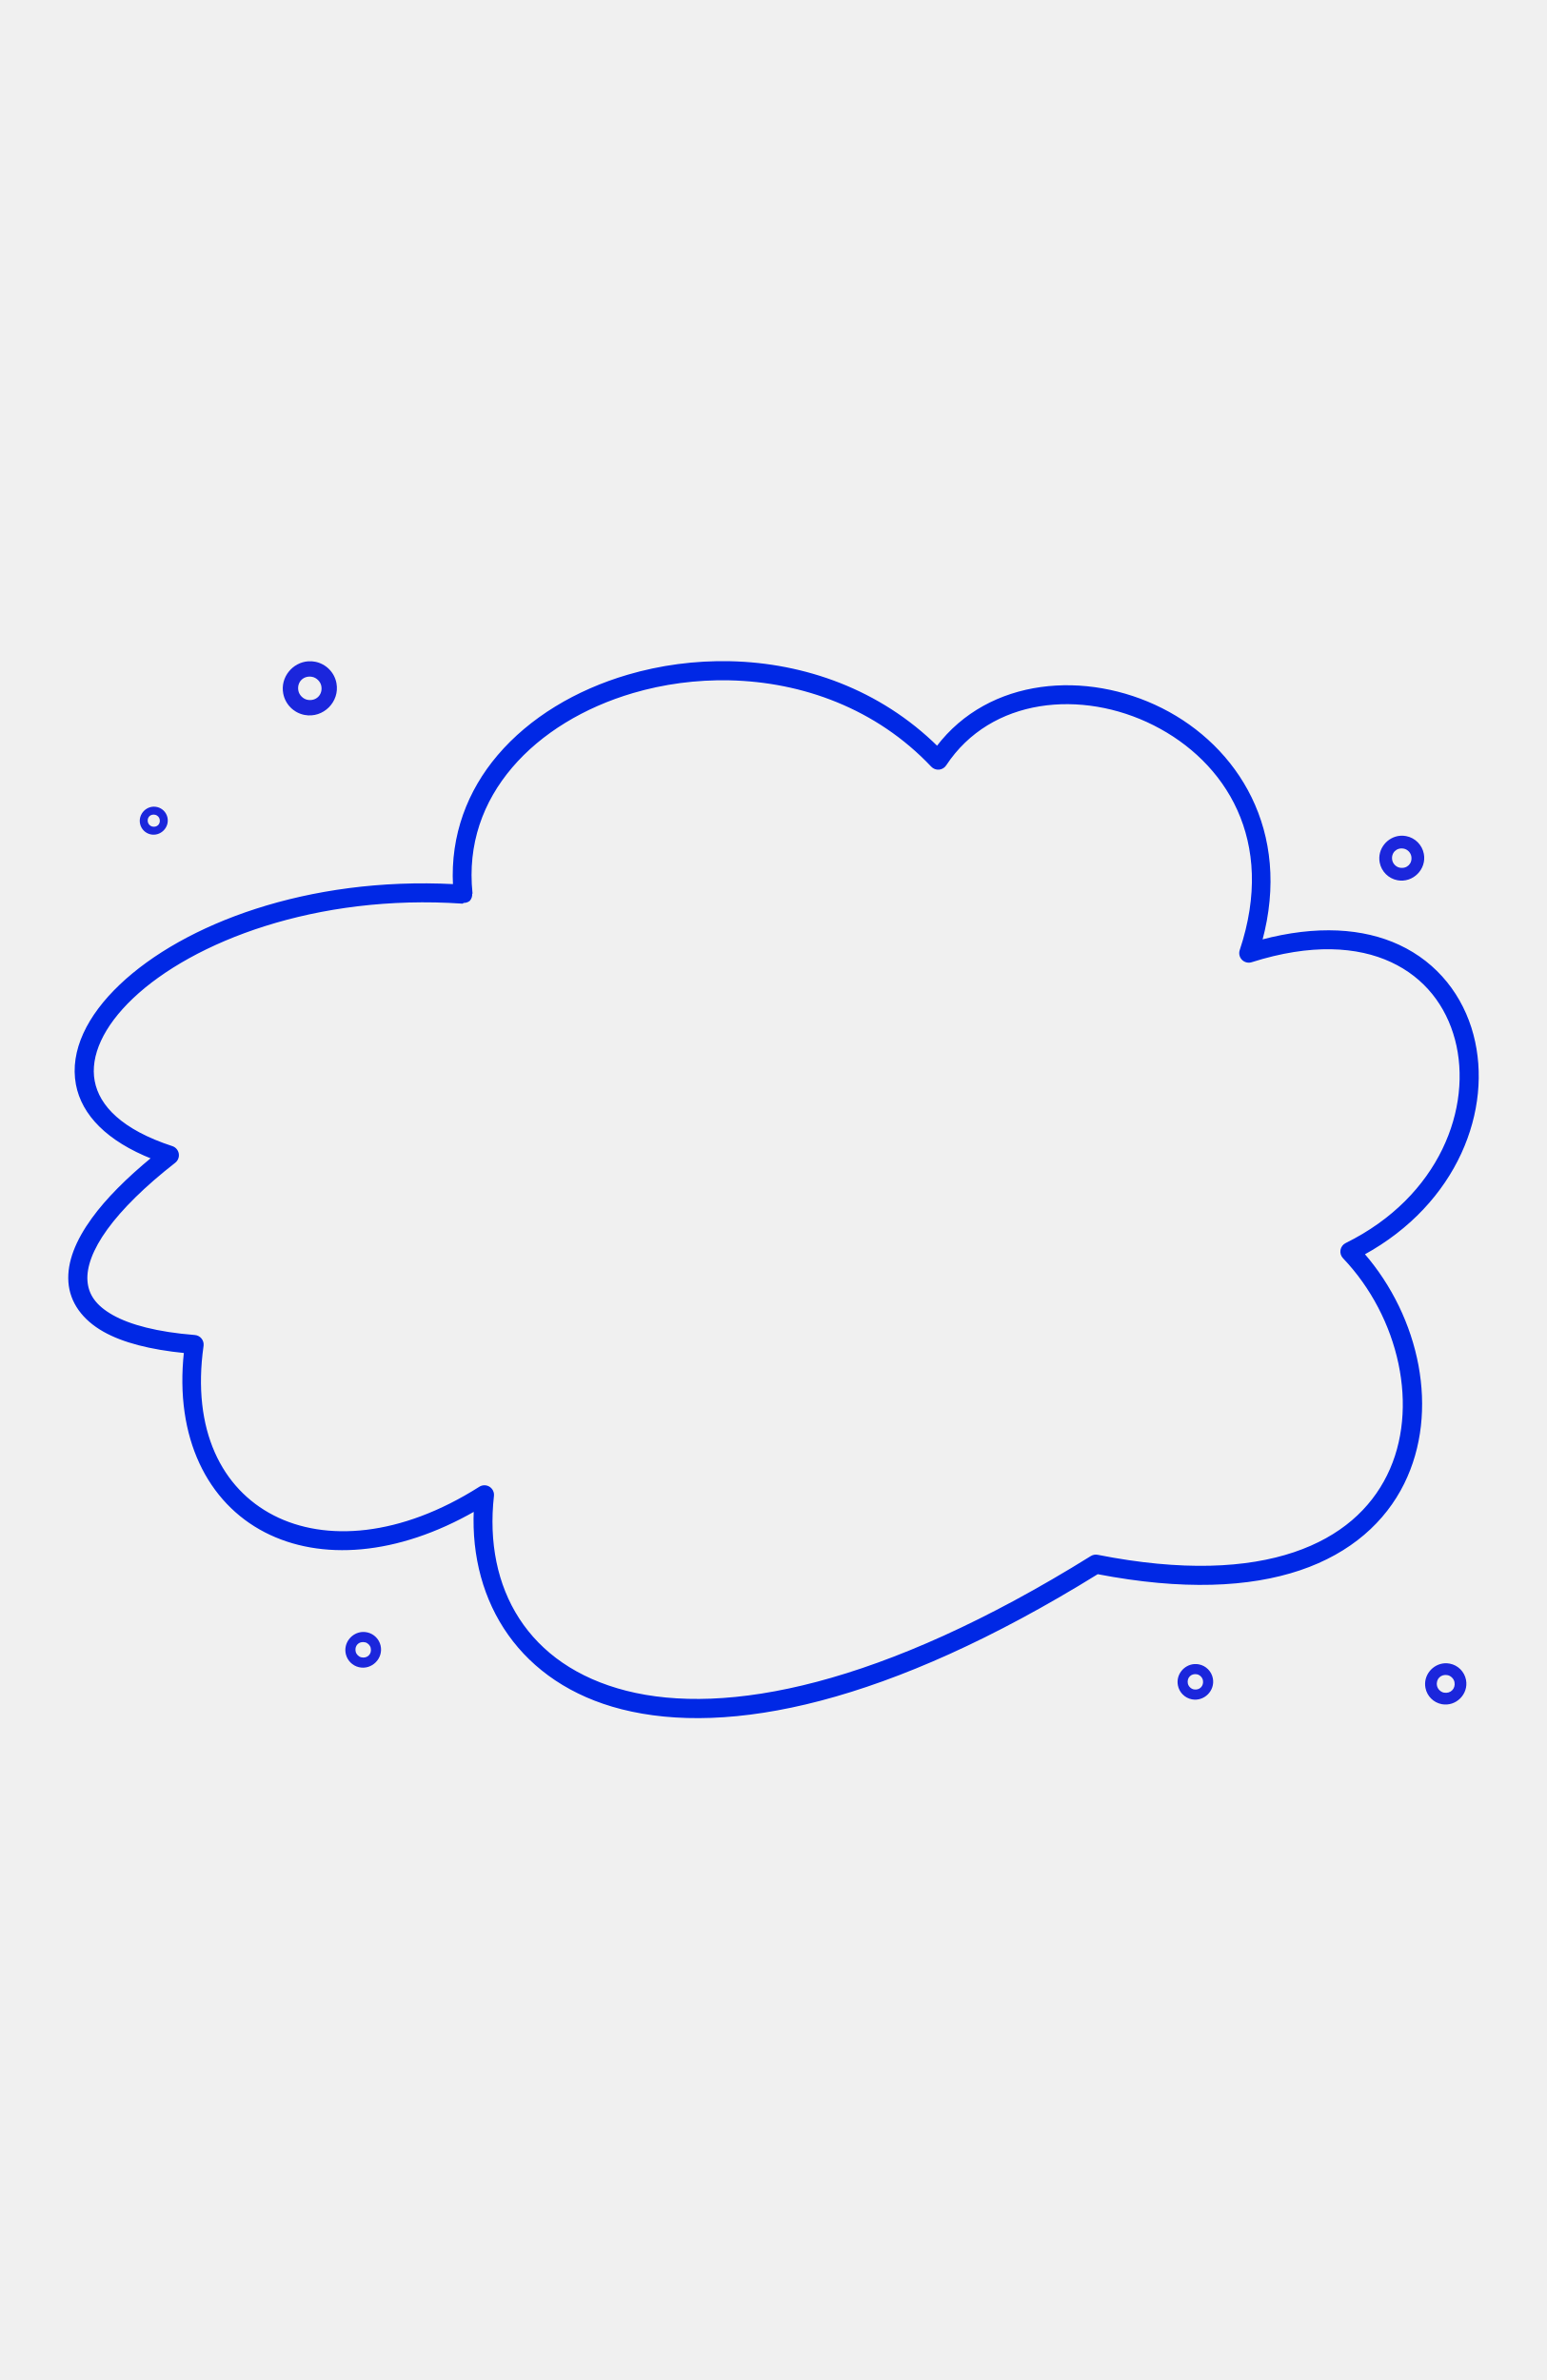
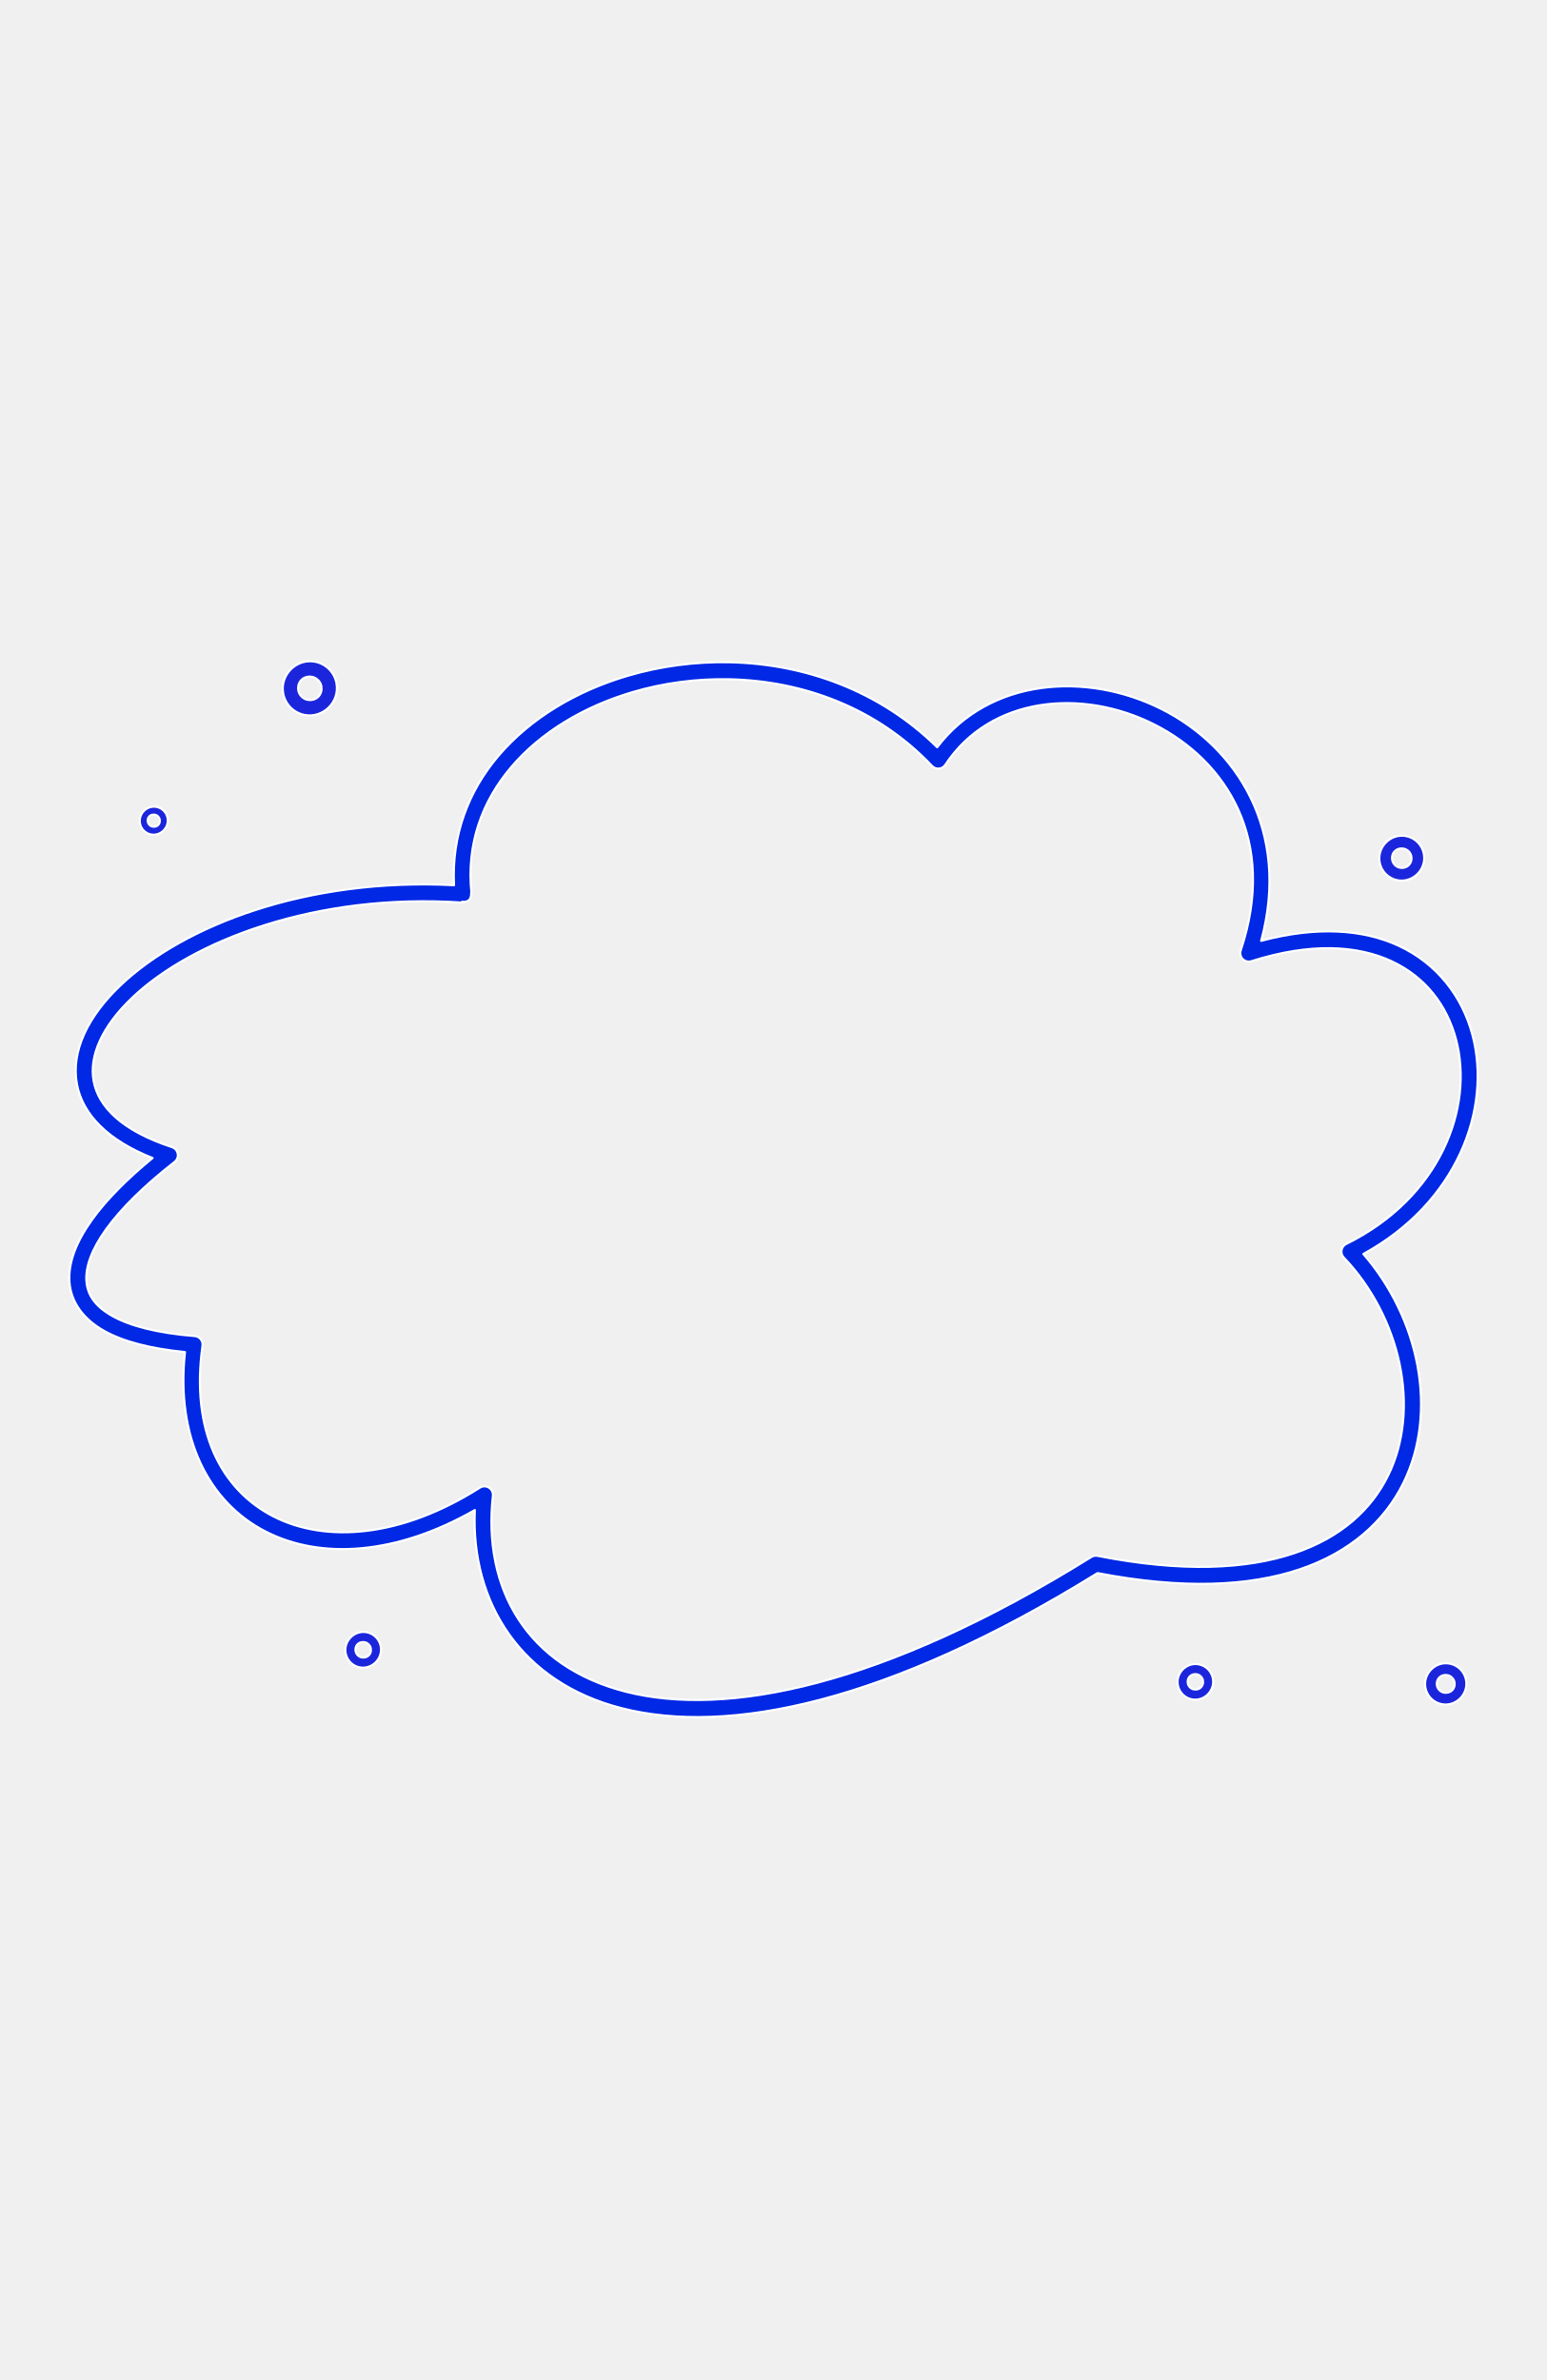
<svg xmlns="http://www.w3.org/2000/svg" width="65" height="100" viewBox="0 0 17.198 26.458" version="1.1" id="svg127350">
  <defs id="defs127347" />
  <g id="layer1" transform="translate(-1.1664627e-7,-0.00416632)">
    <g id="g1038" transform="matrix(0.03179729,0,0,0.03179729,2.680278,5.320667)">
-       <g id="g836" transform="matrix(0.7421091,0,0,0.7421091,-60.06008,63.974)">
-         <path style="color:#000000;fill:#0028e5;stroke:#0028e5;stroke-linecap:round;stroke-linejoin:round;stroke-opacity:1;-inkscape-stroke:none" d="M 311.285,0.492 C 294.791,0.131 278.452,2.353 263.219,6.828 238.845,13.989 217.191,26.93 202.168,44.58 188.068,61.146 180.025,82.008 181.254,105.52 112.242,101.941 54.053,124.273 24.148,152.67 8.87,167.178 0.676,183.669 3.604,199.311 c 2.656,14.191 14.515,26.384 35.629,34.732 -12.026,9.908 -21.594,19.504 -28.201,28.621 -7.602,10.49 -11.632,20.488 -10.959,29.828 0.673,9.34 6.447,17.413 16.27,22.947 9.07,5.11 21.789,8.386 38.158,10.018 -4.404,40.33 11.099,70.703 37.875,84.496 26.113,13.451 61.963,10.997 98.672,-10.062 -1.939,43.665 21.924,81.355 69.307,93.381 49.893,12.663 124.892,-2.246 224.053,-63.686 40.157,7.742 71.53,6.202 95.211,-1.766 23.995,-8.073 40.055,-22.838 48.82,-40.559 16.803,-33.969 7.287,-77.922 -18.797,-108.012 44.058,-24.091 60.646,-68.307 51.393,-103.178 -4.786,-18.035 -16.598,-33.583 -34.742,-42.014 -16.667,-7.745 -38.517,-9.349 -64.795,-2.326 C 575.53,79.92 549.946,40.389 514.66,22.592 479.172,4.693 433.491,8.044 408.865,40.529 381.611,13.638 346.131,1.255 311.285,0.492 Z m -0.271,8.006 c 34.366,0.742 69.401,13.291 95.43,40.84 a 4,4 0 0 0 6.246,-0.547 c 21.258,-32.255 64.391,-36.193 98.367,-19.057 33.976,17.136 58.198,54.496 40.82,106.508 a 4,4 0 0 0 5.004,5.08 c 28.067,-8.91 50.077,-7.425 66.039,-0.008 15.962,7.417 26.132,20.797 30.381,36.809 8.498,32.024 -7.228,74.466 -51.76,96.43 a 4,4 0 0 0 -1.125,6.348 c 26.553,27.841 36.531,71.113 20.85,102.814 -7.841,15.851 -21.952,29.039 -44.199,36.523 -22.247,7.485 -52.707,9.133 -92.67,1.229 a 4,4 0 0 0 -2.891,0.527 c -98.781,61.489 -172.413,75.394 -219.184,63.524 -46.771,-11.87 -67.641,-48.594 -62.768,-92.355 a 4,4 0 0 0 -6.119,-3.818 C 156.16,413.017 120.577,415.48 96.039,402.84 71.501,390.2 57.097,362.476 62.75,322.48 a 4,4 0 0 0 -3.645,-4.549 C 41.388,316.529 28.489,313.103 20.268,308.471 12.046,303.839 8.524,298.485 8.051,291.916 c -0.473,-6.569 2.501,-14.96 9.457,-24.559 6.956,-9.599 17.762,-20.29 32.094,-31.484 a 4,4 0 0 0 -1.219,-6.955 C 24.535,221.116 13.7,209.767 11.467,197.838 9.234,185.909 15.537,171.878 29.656,158.471 57.894,131.657 116.24,109.015 185.209,113.701 l -0.158,-0.42 a 4,4 0 0 0 3.248,-0.732 l 0.01,-0.01 a 4,4 0 0 0 0.961,-3.297 l 0.18,0.065 c -2.41,-23.248 5.002,-43.317 18.811,-59.541 13.809,-16.224 34.118,-28.476 57.215,-35.262 14.436,-4.241 29.918,-6.343 45.539,-6.006 z" id="path6-4" />
-         <path style="color:#000000;fill:#1b26dc;stroke-linecap:round;stroke-linejoin:round;-inkscape-stroke:none" d="m 627.129,82.217 c -6.13,0.412 -11.004,6.225 -9.785,12.617 a 3.01,3.01 0 0 0 0,0.002 c 0.807,4.217 4.122,7.548 8.361,8.342 7.281,1.374 13.807,-5.139 12.443,-12.422 -0.792,-4.231 -4.106,-7.562 -8.33,-8.371 -0.913,-0.176 -1.814,-0.227 -2.689,-0.168 z m 1.553,6.078 a 3.01,3.01 0 0 0 0.002,0.002 c 1.735,0.332 3.219,1.818 3.547,3.566 0.636,3.396 -2.012,6.041 -5.41,5.398 a 3.01,3.01 0 0 0 -0.006,0 c -1.74,-0.326 -3.225,-1.813 -3.559,-3.555 v -0.002 c -0.646,-3.394 2.03,-6.064 5.426,-5.41 z" id="path8" />
-         <path style="color:#000000;fill:#1b26dc;stroke-linecap:round;stroke-linejoin:round;-inkscape-stroke:none" d="M 112.576,0.033 C 105.191,0.529 99.316,7.534 100.785,15.24 c 0.969,5.095 4.973,9.099 10.068,10.066 8.779,1.666 16.656,-6.198 15.004,-14.979 a 3.63,3.63 0 0 0 0,-0.008 C 124.901,5.225 120.906,1.22 115.818,0.236 a 3.63,3.63 0 0 0 -0.002,0 c -1.1,-0.212 -2.185,-0.274 -3.24,-0.203 z m 1.867,7.332 c 2.05,0.398 3.893,2.25 4.277,4.293 a 3.63,3.63 0 0 0 0.002,0.014 c 0.768,4.079 -2.435,7.276 -6.516,6.502 -2.064,-0.392 -3.899,-2.227 -4.291,-4.291 a 3.63,3.63 0 0 0 0,-0.002 c -0.78,-4.093 2.444,-7.302 6.527,-6.516 z" id="path10-7" />
-         <path style="color:#000000;fill:#1b26dc;stroke-linecap:round;stroke-linejoin:round;-inkscape-stroke:none" d="m 647.895,472.088 c -5.63,0.374 -10.113,5.715 -8.99,11.592 0.741,3.886 3.799,6.927 7.678,7.666 a 2.765,2.765 0 0 0 0.008,0.002 c 6.687,1.255 12.684,-4.729 11.428,-11.418 a 2.765,2.765 0 0 0 -0.002,-0.01 c -0.74,-3.869 -3.767,-6.929 -7.65,-7.674 -0.838,-0.162 -1.666,-0.212 -2.471,-0.158 z m 1.42,5.586 a 2.765,2.765 0 0 0 0.006,0.002 c 1.553,0.297 2.96,1.712 3.262,3.279 0.581,3.107 -1.859,5.538 -4.969,4.957 -1.579,-0.303 -2.978,-1.698 -3.277,-3.27 a 2.765,2.765 0 0 0 0,-0.002 c -0.597,-3.124 1.864,-5.569 4.979,-4.967 z" id="path12" />
-         <path style="color:#000000;fill:#1b26dc;stroke-linecap:round;stroke-linejoin:round;-inkscape-stroke:none" d="m 530.016,472.457 c -4.856,0.331 -8.714,4.934 -7.748,9.998 1.2e-4,6.6e-4 -1.3e-4,10e-4 0,0.002 0.631,3.354 3.268,5.989 6.623,6.617 5.768,1.088 10.941,-4.071 9.863,-9.842 l 0.041,0.428 a 2.385,2.385 0 0 0 -0.041,-0.439 c -0.628,-3.351 -3.254,-5.991 -6.605,-6.633 -0.723,-0.138 -1.439,-0.178 -2.133,-0.131 z m 1.236,4.814 c 1.348,0.258 2.561,1.478 2.814,2.826 10e-5,5.5e-4 -1.1e-4,10e-4 0,0.002 a 2.385,2.385 0 0 0 0,0.008 c 0.502,2.688 -1.603,4.788 -4.293,4.279 a 2.385,2.385 0 0 0 -0.004,-0.002 c -1.342,-0.251 -2.563,-1.472 -2.814,-2.814 a 2.385,2.385 0 0 0 -0.002,-0.008 c -0.514,-2.692 1.604,-4.804 4.299,-4.289 z" id="path14" />
-         <path style="color:#000000;fill:#1b26dc;stroke-linecap:round;stroke-linejoin:round;-inkscape-stroke:none" d="m 41.424,68.703 c -4.785,-1.164 -9.203,3.253 -8.051,8.037 0.571,2.371 2.426,4.226 4.797,4.797 a 1.88,1.88 0 0 0 0.004,0.002 c 4.771,1.139 9.174,-3.252 8.035,-8.025 -0.562,-2.381 -2.418,-4.236 -4.783,-4.811 z m -2.473,3.646 c 0.478,-0.125 1.015,-0.131 1.584,0.008 a 1.88,1.88 0 0 0 0.002,0 c 0.932,0.226 1.794,1.088 2.014,2.023 a 1.88,1.88 0 0 0 0,0.006 c 0.541,2.267 -1.235,4.036 -3.504,3.494 -0.947,-0.23 -1.791,-1.074 -2.02,-2.021 -0.411,-1.706 0.489,-3.136 1.924,-3.51 z" id="path16-3" />
-         <path style="color:#000000;fill:#1b26dc;stroke-linecap:round;stroke-linejoin:round;-inkscape-stroke:none" d="m 138.295,457.324 c -5.146,0.162 -9.305,5.142 -8.012,10.48 0.731,3.02 3.092,5.383 6.113,6.113 a 2.395,2.395 0 0 0 0.004,0 c 6.087,1.464 11.69,-4.147 10.238,-10.225 -0.718,-3.021 -3.073,-5.386 -6.086,-6.129 a 2.395,2.395 0 0 0 -0.004,0 c -0.762,-0.186 -1.519,-0.263 -2.254,-0.24 z m -0.904,4.883 c 0.61,-0.158 1.295,-0.167 2.02,0.01 7e-4,1.7e-4 0.001,-1.7e-4 0.002,0 1.203,0.299 2.285,1.391 2.568,2.586 a 2.395,2.395 0 0 0 0,0.004 c 0.688,2.881 -1.566,5.148 -4.457,4.455 -1.198,-0.29 -2.296,-1.386 -2.586,-2.584 a 2.395,2.395 0 0 0 0,-0.002 c -0.527,-2.174 0.622,-3.993 2.453,-4.469 z" id="path18" />
+       <g id="g836" transform="matrix(0.7421091,0,0,0.7421091,-60.06008,63.974)" style="stroke:#ffffff;stroke-opacity:1">
+         <path style="color:#000000;fill:#0028e5;stroke:#ffffff;stroke-linecap:round;stroke-linejoin:round;stroke-opacity:1;-inkscape-stroke:none" d="M 311.285,0.492 C 294.791,0.131 278.452,2.353 263.219,6.828 238.845,13.989 217.191,26.93 202.168,44.58 188.068,61.146 180.025,82.008 181.254,105.52 112.242,101.941 54.053,124.273 24.148,152.67 8.87,167.178 0.676,183.669 3.604,199.311 c 2.656,14.191 14.515,26.384 35.629,34.732 -12.026,9.908 -21.594,19.504 -28.201,28.621 -7.602,10.49 -11.632,20.488 -10.959,29.828 0.673,9.34 6.447,17.413 16.27,22.947 9.07,5.11 21.789,8.386 38.158,10.018 -4.404,40.33 11.099,70.703 37.875,84.496 26.113,13.451 61.963,10.997 98.672,-10.062 -1.939,43.665 21.924,81.355 69.307,93.381 49.893,12.663 124.892,-2.246 224.053,-63.686 40.157,7.742 71.53,6.202 95.211,-1.766 23.995,-8.073 40.055,-22.838 48.82,-40.559 16.803,-33.969 7.287,-77.922 -18.797,-108.012 44.058,-24.091 60.646,-68.307 51.393,-103.178 -4.786,-18.035 -16.598,-33.583 -34.742,-42.014 -16.667,-7.745 -38.517,-9.349 -64.795,-2.326 C 575.53,79.92 549.946,40.389 514.66,22.592 479.172,4.693 433.491,8.044 408.865,40.529 381.611,13.638 346.131,1.255 311.285,0.492 Z m -0.271,8.006 c 34.366,0.742 69.401,13.291 95.43,40.84 a 4,4 0 0 0 6.246,-0.547 c 21.258,-32.255 64.391,-36.193 98.367,-19.057 33.976,17.136 58.198,54.496 40.82,106.508 a 4,4 0 0 0 5.004,5.08 c 28.067,-8.91 50.077,-7.425 66.039,-0.008 15.962,7.417 26.132,20.797 30.381,36.809 8.498,32.024 -7.228,74.466 -51.76,96.43 a 4,4 0 0 0 -1.125,6.348 c 26.553,27.841 36.531,71.113 20.85,102.814 -7.841,15.851 -21.952,29.039 -44.199,36.523 -22.247,7.485 -52.707,9.133 -92.67,1.229 a 4,4 0 0 0 -2.891,0.527 c -98.781,61.489 -172.413,75.394 -219.184,63.524 -46.771,-11.87 -67.641,-48.594 -62.768,-92.355 a 4,4 0 0 0 -6.119,-3.818 C 156.16,413.017 120.577,415.48 96.039,402.84 71.501,390.2 57.097,362.476 62.75,322.48 a 4,4 0 0 0 -3.645,-4.549 C 41.388,316.529 28.489,313.103 20.268,308.471 12.046,303.839 8.524,298.485 8.051,291.916 c -0.473,-6.569 2.501,-14.96 9.457,-24.559 6.956,-9.599 17.762,-20.29 32.094,-31.484 a 4,4 0 0 0 -1.219,-6.955 C 24.535,221.116 13.7,209.767 11.467,197.838 9.234,185.909 15.537,171.878 29.656,158.471 57.894,131.657 116.24,109.015 185.209,113.701 l -0.158,-0.42 a 4,4 0 0 0 3.248,-0.732 l 0.01,-0.01 a 4,4 0 0 0 0.961,-3.297 l 0.18,0.065 c -2.41,-23.248 5.002,-43.317 18.811,-59.541 13.809,-16.224 34.118,-28.476 57.215,-35.262 14.436,-4.241 29.918,-6.343 45.539,-6.006 z" id="path6-4" />
+         <path style="color:#000000;fill:#1b26dc;stroke-linecap:round;stroke-linejoin:round;-inkscape-stroke:none;stroke:#ffffff;stroke-opacity:1" d="m 627.129,82.217 c -6.13,0.412 -11.004,6.225 -9.785,12.617 a 3.01,3.01 0 0 0 0,0.002 c 0.807,4.217 4.122,7.548 8.361,8.342 7.281,1.374 13.807,-5.139 12.443,-12.422 -0.792,-4.231 -4.106,-7.562 -8.33,-8.371 -0.913,-0.176 -1.814,-0.227 -2.689,-0.168 z m 1.553,6.078 a 3.01,3.01 0 0 0 0.002,0.002 c 1.735,0.332 3.219,1.818 3.547,3.566 0.636,3.396 -2.012,6.041 -5.41,5.398 a 3.01,3.01 0 0 0 -0.006,0 c -1.74,-0.326 -3.225,-1.813 -3.559,-3.555 v -0.002 c -0.646,-3.394 2.03,-6.064 5.426,-5.41 z" id="path8" />
+         <path style="color:#000000;fill:#1b26dc;stroke-linecap:round;stroke-linejoin:round;-inkscape-stroke:none;stroke:#ffffff;stroke-opacity:1" d="M 112.576,0.033 C 105.191,0.529 99.316,7.534 100.785,15.24 c 0.969,5.095 4.973,9.099 10.068,10.066 8.779,1.666 16.656,-6.198 15.004,-14.979 a 3.63,3.63 0 0 0 0,-0.008 C 124.901,5.225 120.906,1.22 115.818,0.236 a 3.63,3.63 0 0 0 -0.002,0 c -1.1,-0.212 -2.185,-0.274 -3.24,-0.203 z m 1.867,7.332 c 2.05,0.398 3.893,2.25 4.277,4.293 a 3.63,3.63 0 0 0 0.002,0.014 c 0.768,4.079 -2.435,7.276 -6.516,6.502 -2.064,-0.392 -3.899,-2.227 -4.291,-4.291 a 3.63,3.63 0 0 0 0,-0.002 c -0.78,-4.093 2.444,-7.302 6.527,-6.516 z" id="path10-7" />
+         <path style="color:#000000;fill:#1b26dc;stroke-linecap:round;stroke-linejoin:round;-inkscape-stroke:none;stroke:#ffffff;stroke-opacity:1" d="m 647.895,472.088 c -5.63,0.374 -10.113,5.715 -8.99,11.592 0.741,3.886 3.799,6.927 7.678,7.666 a 2.765,2.765 0 0 0 0.008,0.002 c 6.687,1.255 12.684,-4.729 11.428,-11.418 a 2.765,2.765 0 0 0 -0.002,-0.01 c -0.74,-3.869 -3.767,-6.929 -7.65,-7.674 -0.838,-0.162 -1.666,-0.212 -2.471,-0.158 z m 1.42,5.586 a 2.765,2.765 0 0 0 0.006,0.002 c 1.553,0.297 2.96,1.712 3.262,3.279 0.581,3.107 -1.859,5.538 -4.969,4.957 -1.579,-0.303 -2.978,-1.698 -3.277,-3.27 a 2.765,2.765 0 0 0 0,-0.002 c -0.597,-3.124 1.864,-5.569 4.979,-4.967 z" id="path12" />
+         <path style="color:#000000;fill:#1b26dc;stroke-linecap:round;stroke-linejoin:round;-inkscape-stroke:none;stroke:#ffffff;stroke-opacity:1" d="m 530.016,472.457 c -4.856,0.331 -8.714,4.934 -7.748,9.998 1.2e-4,6.6e-4 -1.3e-4,10e-4 0,0.002 0.631,3.354 3.268,5.989 6.623,6.617 5.768,1.088 10.941,-4.071 9.863,-9.842 l 0.041,0.428 a 2.385,2.385 0 0 0 -0.041,-0.439 c -0.628,-3.351 -3.254,-5.991 -6.605,-6.633 -0.723,-0.138 -1.439,-0.178 -2.133,-0.131 z m 1.236,4.814 c 1.348,0.258 2.561,1.478 2.814,2.826 10e-5,5.5e-4 -1.1e-4,10e-4 0,0.002 a 2.385,2.385 0 0 0 0,0.008 c 0.502,2.688 -1.603,4.788 -4.293,4.279 a 2.385,2.385 0 0 0 -0.004,-0.002 c -1.342,-0.251 -2.563,-1.472 -2.814,-2.814 a 2.385,2.385 0 0 0 -0.002,-0.008 c -0.514,-2.692 1.604,-4.804 4.299,-4.289 z" id="path14" />
+         <path style="color:#000000;fill:#1b26dc;stroke-linecap:round;stroke-linejoin:round;-inkscape-stroke:none;stroke:#ffffff;stroke-opacity:1" d="m 41.424,68.703 c -4.785,-1.164 -9.203,3.253 -8.051,8.037 0.571,2.371 2.426,4.226 4.797,4.797 a 1.88,1.88 0 0 0 0.004,0.002 c 4.771,1.139 9.174,-3.252 8.035,-8.025 -0.562,-2.381 -2.418,-4.236 -4.783,-4.811 z m -2.473,3.646 c 0.478,-0.125 1.015,-0.131 1.584,0.008 a 1.88,1.88 0 0 0 0.002,0 c 0.932,0.226 1.794,1.088 2.014,2.023 a 1.88,1.88 0 0 0 0,0.006 c 0.541,2.267 -1.235,4.036 -3.504,3.494 -0.947,-0.23 -1.791,-1.074 -2.02,-2.021 -0.411,-1.706 0.489,-3.136 1.924,-3.51 z" id="path16-3" />
+         <path style="color:#000000;fill:#1b26dc;stroke-linecap:round;stroke-linejoin:round;-inkscape-stroke:none;stroke:#ffffff;stroke-opacity:1" d="m 138.295,457.324 c -5.146,0.162 -9.305,5.142 -8.012,10.48 0.731,3.02 3.092,5.383 6.113,6.113 a 2.395,2.395 0 0 0 0.004,0 c 6.087,1.464 11.69,-4.147 10.238,-10.225 -0.718,-3.021 -3.073,-5.386 -6.086,-6.129 a 2.395,2.395 0 0 0 -0.004,0 c -0.762,-0.186 -1.519,-0.263 -2.254,-0.24 z m -0.904,4.883 c 0.61,-0.158 1.295,-0.167 2.02,0.01 7e-4,1.7e-4 0.001,-1.7e-4 0.002,0 1.203,0.299 2.285,1.391 2.568,2.586 a 2.395,2.395 0 0 0 0,0.004 c 0.688,2.881 -1.566,5.148 -4.457,4.455 -1.198,-0.29 -2.296,-1.386 -2.586,-2.584 a 2.395,2.395 0 0 0 0,-0.002 c -0.527,-2.174 0.622,-3.993 2.453,-4.469 z" id="path18" />
      </g>
    </g>
  </g>
</svg>
